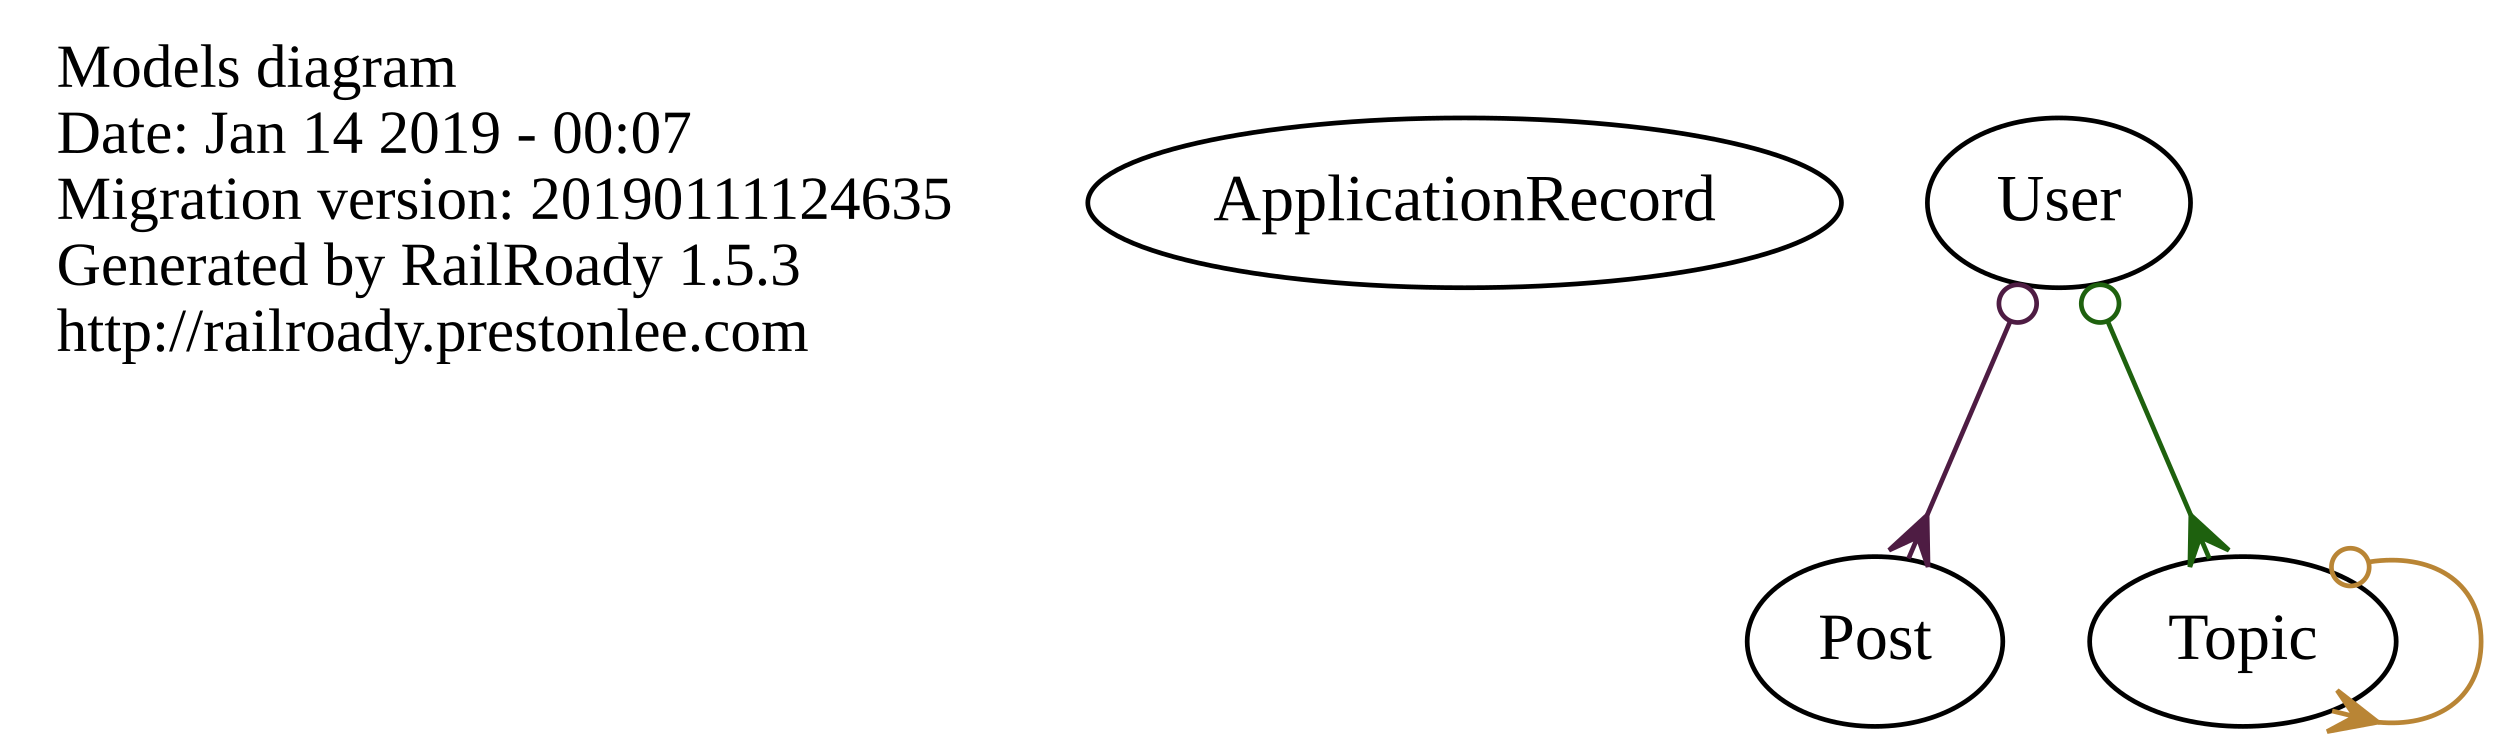
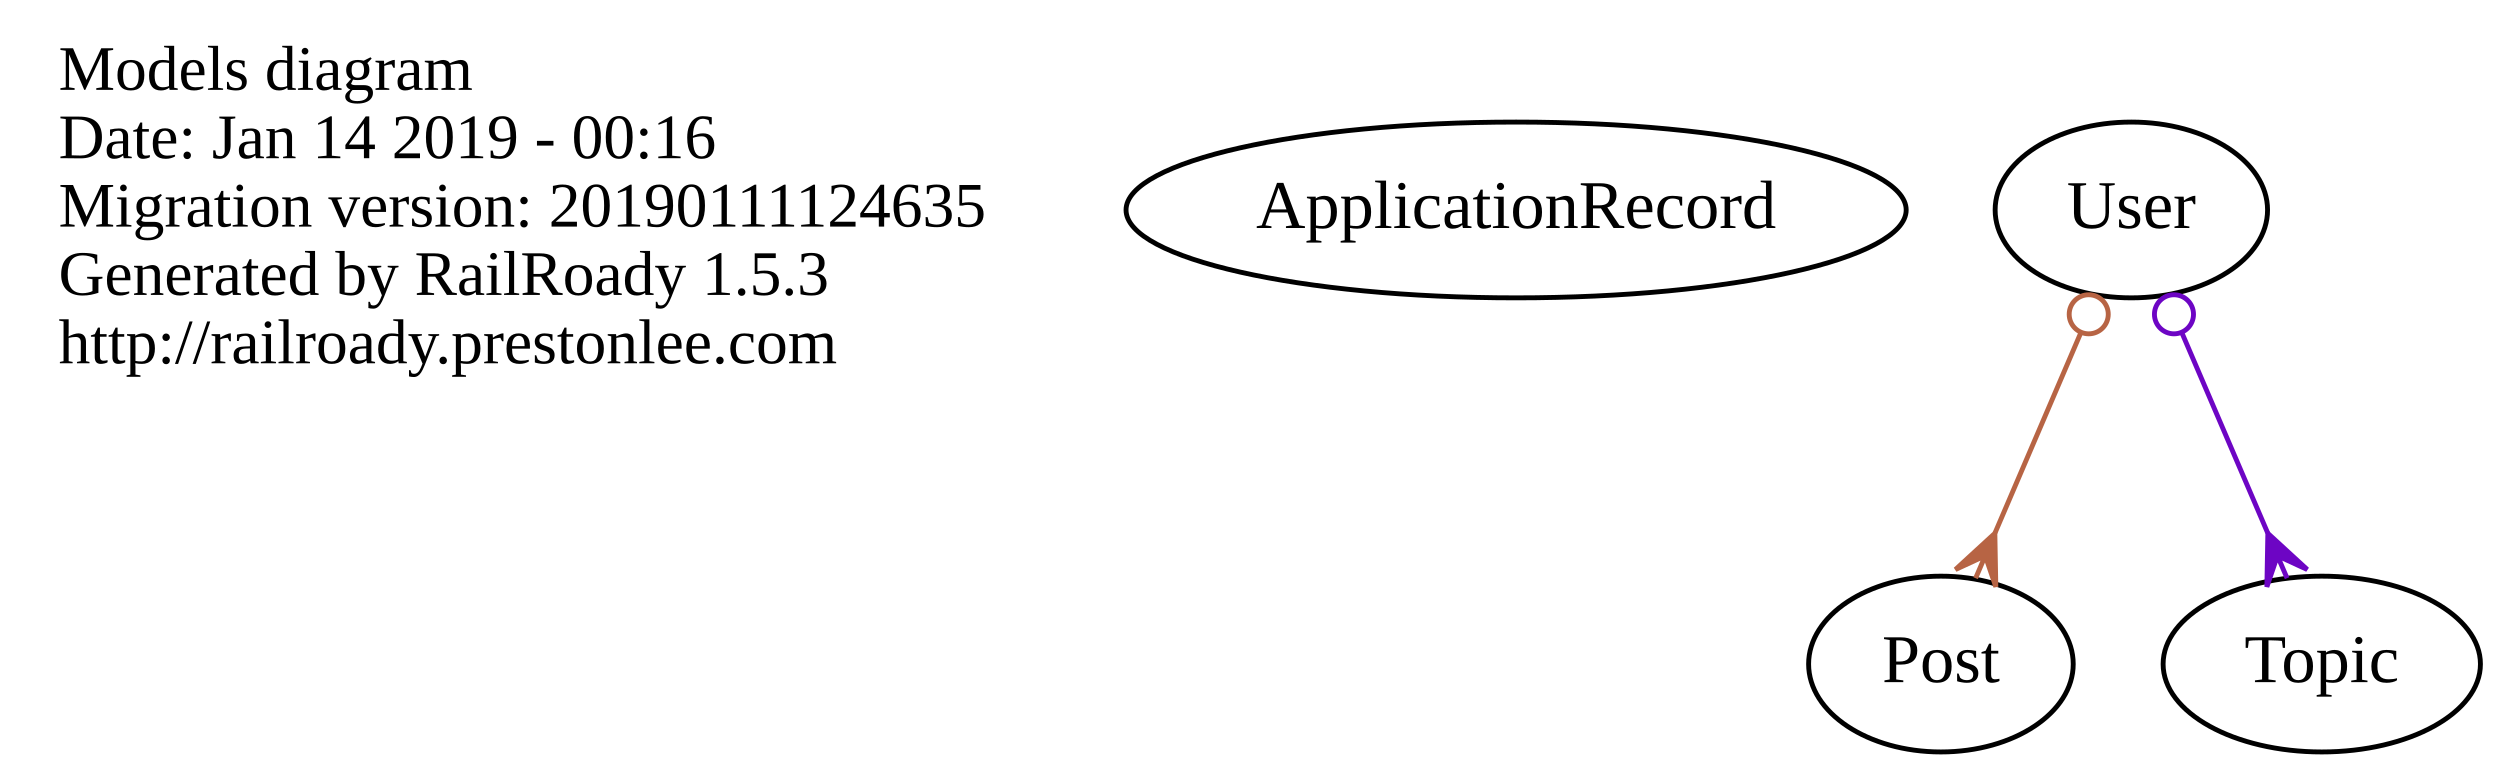
- <svg xmlns="http://www.w3.org/2000/svg" width="530pt" height="158pt" viewBox="0.00 0.00 530.00 158.00">
+ <svg xmlns="http://www.w3.org/2000/svg" width="512pt" height="158pt" viewBox="0.00 0.00 512.00 158.00">
  <g id="graph0" class="graph" transform="scale(1 1) rotate(0) translate(4 154)">
-     <polygon fill="none" stroke="none" points="-4,4 -4,-154 525.997,-154 525.997,4 -4,4" />
+     <polygon fill="none" stroke="none" points="-4,4 -4,-154 507.997,-154 507.997,4 -4,4" />
    <g id="node1" class="node">
      <text text-anchor="start" x="8" y="-135.6" font-family="Times New Roman,serif" font-size="13.00">Models diagram</text>
-       <text text-anchor="start" x="8" y="-121.6" font-family="Times New Roman,serif" font-size="13.00">Date: Jan 14 2019 - 00:07</text>
+       <text text-anchor="start" x="8" y="-121.6" font-family="Times New Roman,serif" font-size="13.00">Date: Jan 14 2019 - 00:16</text>
      <text text-anchor="start" x="8" y="-107.6" font-family="Times New Roman,serif" font-size="13.00">Migration version: 20190111124635</text>
      <text text-anchor="start" x="8" y="-93.6" font-family="Times New Roman,serif" font-size="13.00">Generated by RailRoady 1.5.3</text>
      <text text-anchor="start" x="8" y="-79.6" font-family="Times New Roman,serif" font-size="13.00">http://railroady.prestonlee.com</text>
    </g>
    <g id="node2" class="node">
      <ellipse fill="none" stroke="black" cx="306.5" cy="-111" rx="79.886" ry="18" />
      <text text-anchor="middle" x="306.5" y="-107.3" font-family="Times New Roman,serif" font-size="14.00">ApplicationRecord</text>
    </g>
    <g id="node3" class="node">
      <ellipse fill="none" stroke="black" cx="393.5" cy="-18" rx="27.097" ry="18" />
      <text text-anchor="middle" x="393.5" y="-14.3" font-family="Times New Roman,serif" font-size="14.00">Post</text>
    </g>
    <g id="node4" class="node">
      <ellipse fill="none" stroke="black" cx="471.5" cy="-18" rx="32.494" ry="18" />
      <text text-anchor="middle" x="471.5" y="-14.3" font-family="Times New Roman,serif" font-size="14.00">Topic</text>
    </g>
-     <g id="edge1" class="edge">
-       <path fill="none" stroke="#b98535" d="M498.366,-34.887C510.961,-36.798 521.997,-31.169 521.997,-18 521.997,-5.452 511.977,0.25 500.137,-0.893" />
-       <ellipse fill="none" stroke="#b98535" cx="494.268" cy="-33.772" rx="4" ry="4" />
-       <polygon fill="#b98535" stroke="#b98535" points="500.12,-0.897 489.337,1.093 495.264,-2.088 490.408,-3.278 490.408,-3.278 490.408,-3.278 495.264,-2.088 491.479,-7.649 500.12,-0.897 500.12,-0.897" />
-     </g>
    <g id="node5" class="node">
      <ellipse fill="none" stroke="black" cx="432.5" cy="-111" rx="27.895" ry="18" />
      <text text-anchor="middle" x="432.5" y="-107.3" font-family="Times New Roman,serif" font-size="14.00">User</text>
    </g>
+     <g id="edge1" class="edge">
+       <path fill="none" stroke="#b76444" d="M422.182,-85.925C416.76,-73.274 410.111,-57.759 404.58,-44.854" />
+       <ellipse fill="none" stroke="#b76444" cx="423.771" cy="-89.633" rx="4" ry="4" />
+       <polygon fill="#b76444" stroke="#b76444" points="404.547,-44.776 404.744,-33.812 402.577,-40.181 400.608,-35.585 400.608,-35.585 400.608,-35.585 402.577,-40.181 396.472,-37.358 404.547,-44.776 404.547,-44.776" />
+     </g>
    <g id="edge2" class="edge">
-       <path fill="none" stroke="#4e1c43" d="M422.182,-85.925C416.76,-73.274 410.111,-57.759 404.58,-44.854" />
-       <ellipse fill="none" stroke="#4e1c43" cx="423.771" cy="-89.633" rx="4" ry="4" />
-       <polygon fill="#4e1c43" stroke="#4e1c43" points="404.547,-44.776 404.744,-33.812 402.577,-40.181 400.608,-35.585 400.608,-35.585 400.608,-35.585 402.577,-40.181 396.472,-37.358 404.547,-44.776 404.547,-44.776" />
-     </g>
-     <g id="edge3" class="edge">
-       <path fill="none" stroke="#1e610e" d="M442.818,-85.925C448.24,-73.274 454.889,-57.759 460.42,-44.854" />
-       <ellipse fill="none" stroke="#1e610e" cx="441.229" cy="-89.633" rx="4" ry="4" />
-       <polygon fill="#1e610e" stroke="#1e610e" points="460.453,-44.776 468.528,-37.358 462.423,-40.181 464.392,-35.585 464.392,-35.585 464.392,-35.585 462.423,-40.181 460.256,-33.812 460.453,-44.776 460.453,-44.776" />
+       <path fill="none" stroke="#6d05c4" d="M442.818,-85.925C448.24,-73.274 454.889,-57.759 460.42,-44.854" />
+       <ellipse fill="none" stroke="#6d05c4" cx="441.229" cy="-89.633" rx="4" ry="4" />
+       <polygon fill="#6d05c4" stroke="#6d05c4" points="460.453,-44.776 468.528,-37.358 462.423,-40.181 464.392,-35.585 464.392,-35.585 464.392,-35.585 462.423,-40.181 460.256,-33.812 460.453,-44.776 460.453,-44.776" />
    </g>
  </g>
</svg>
